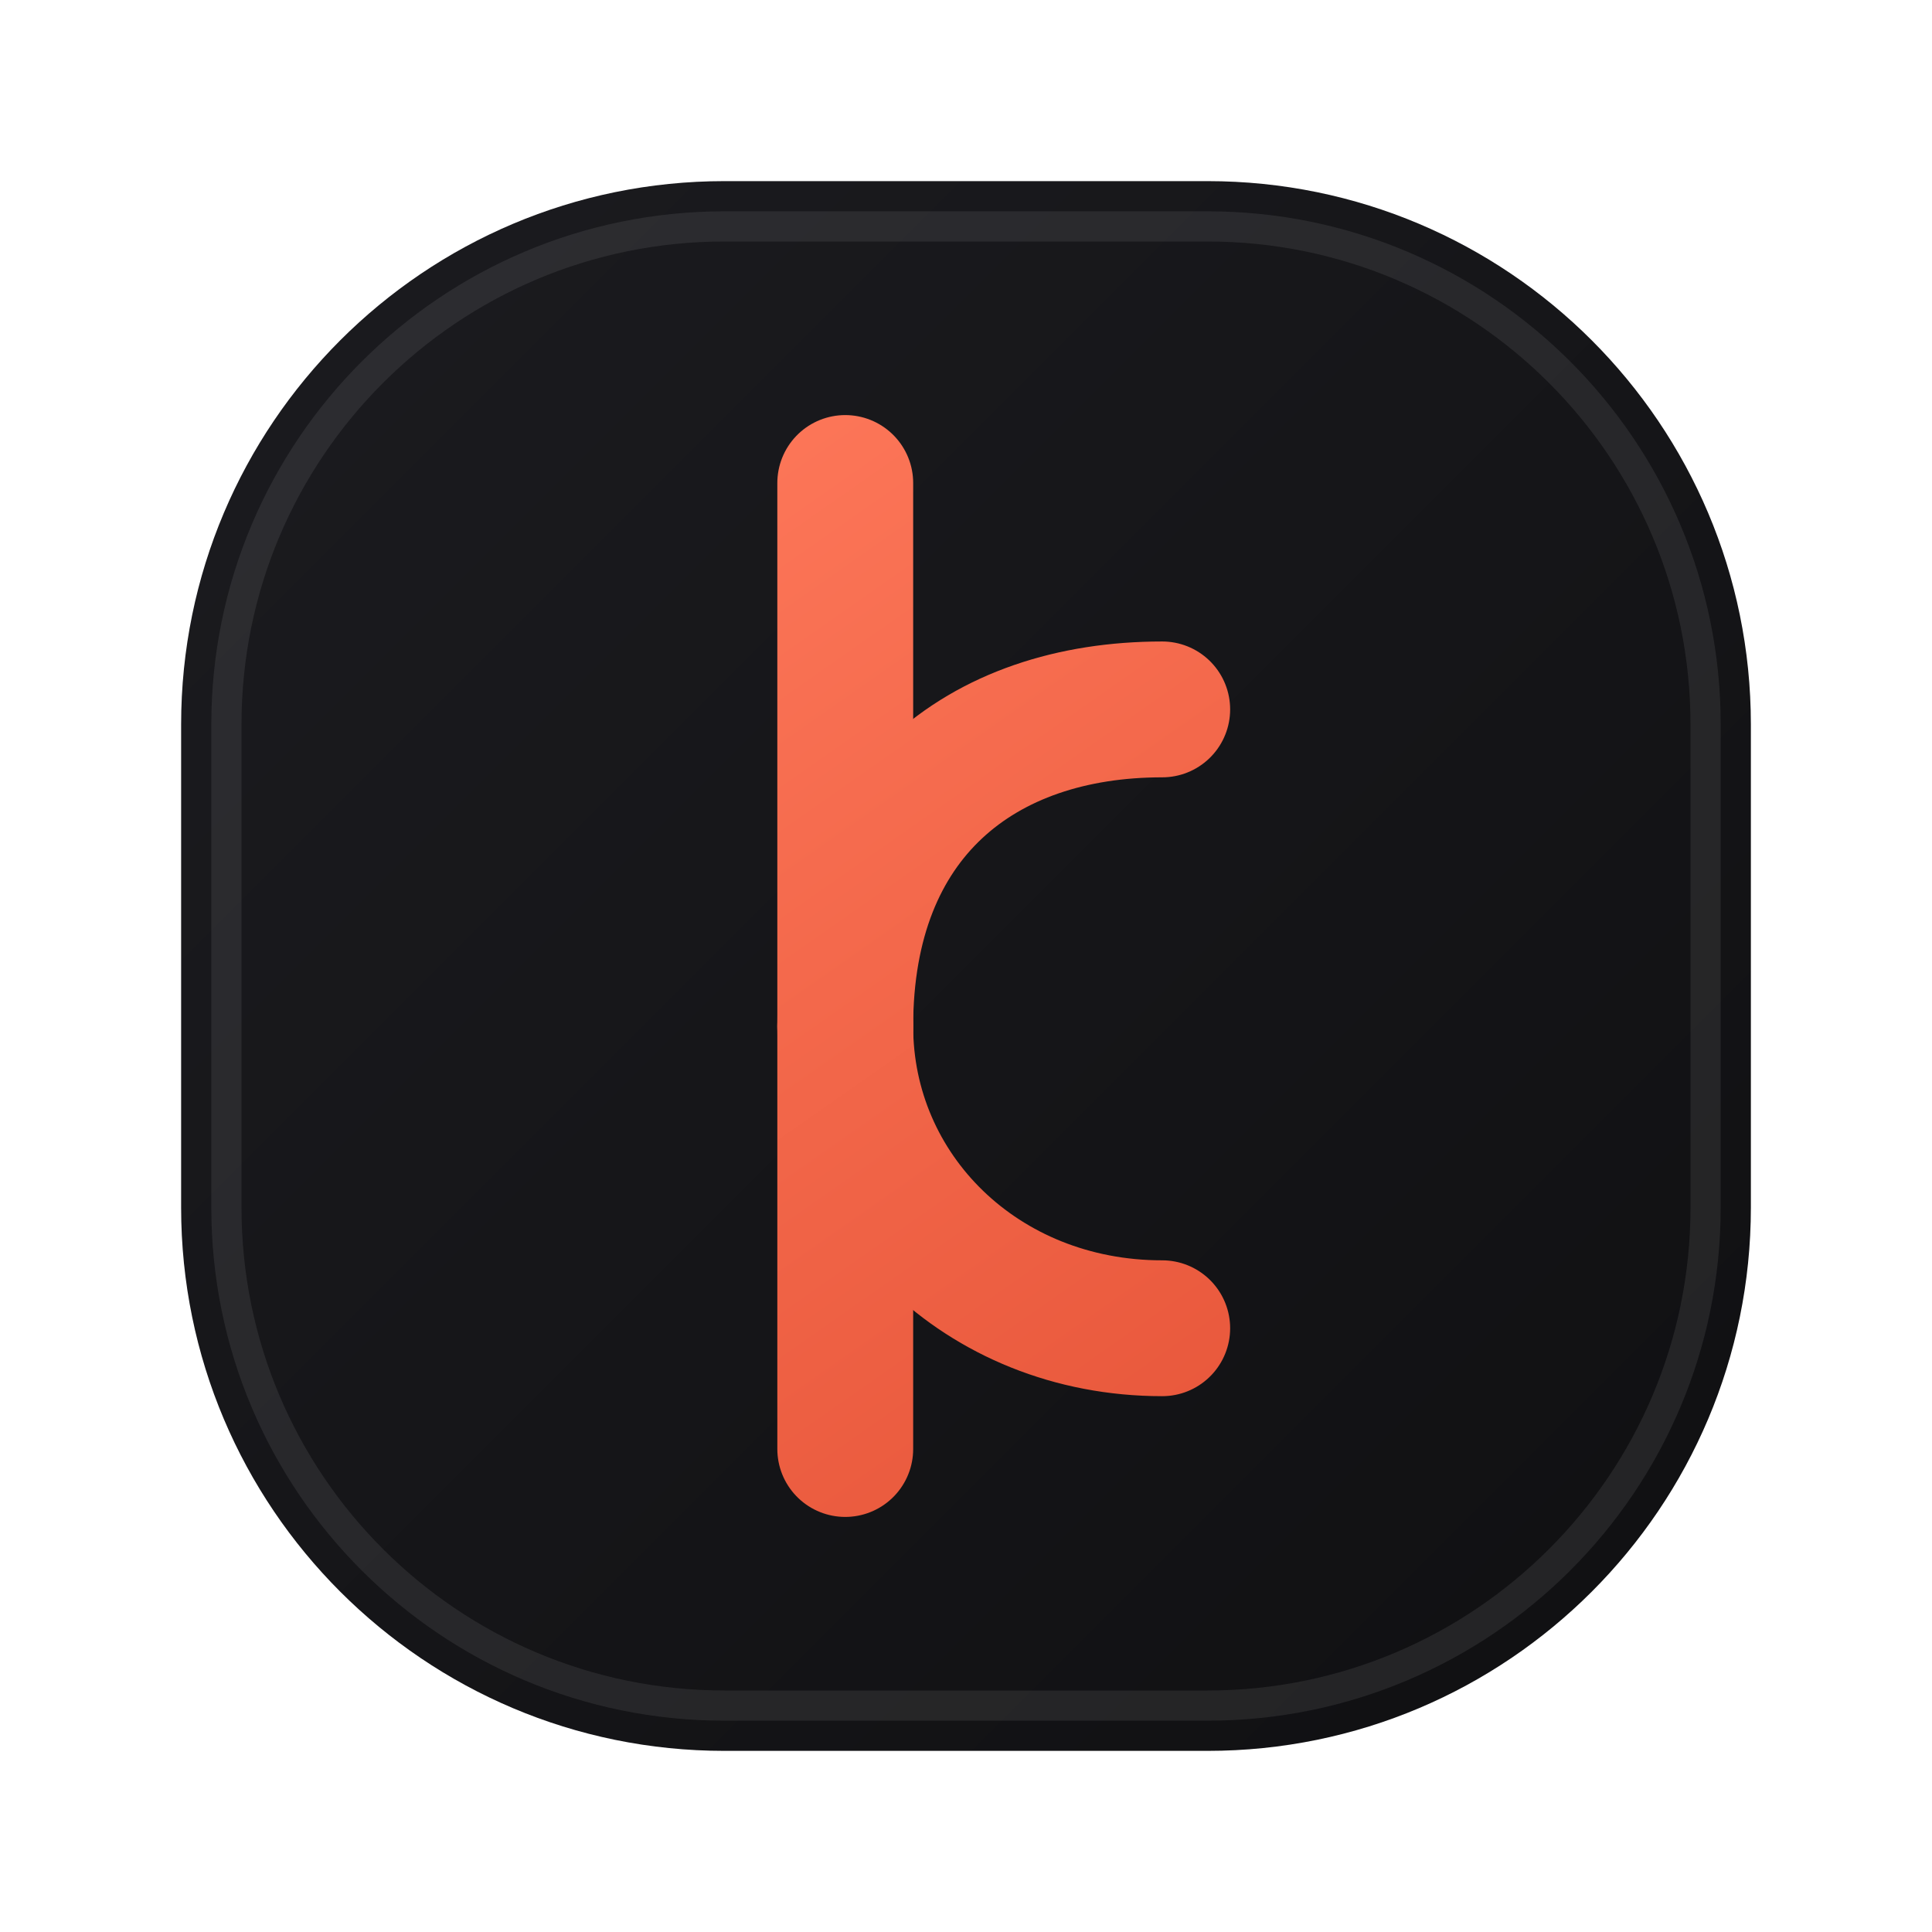
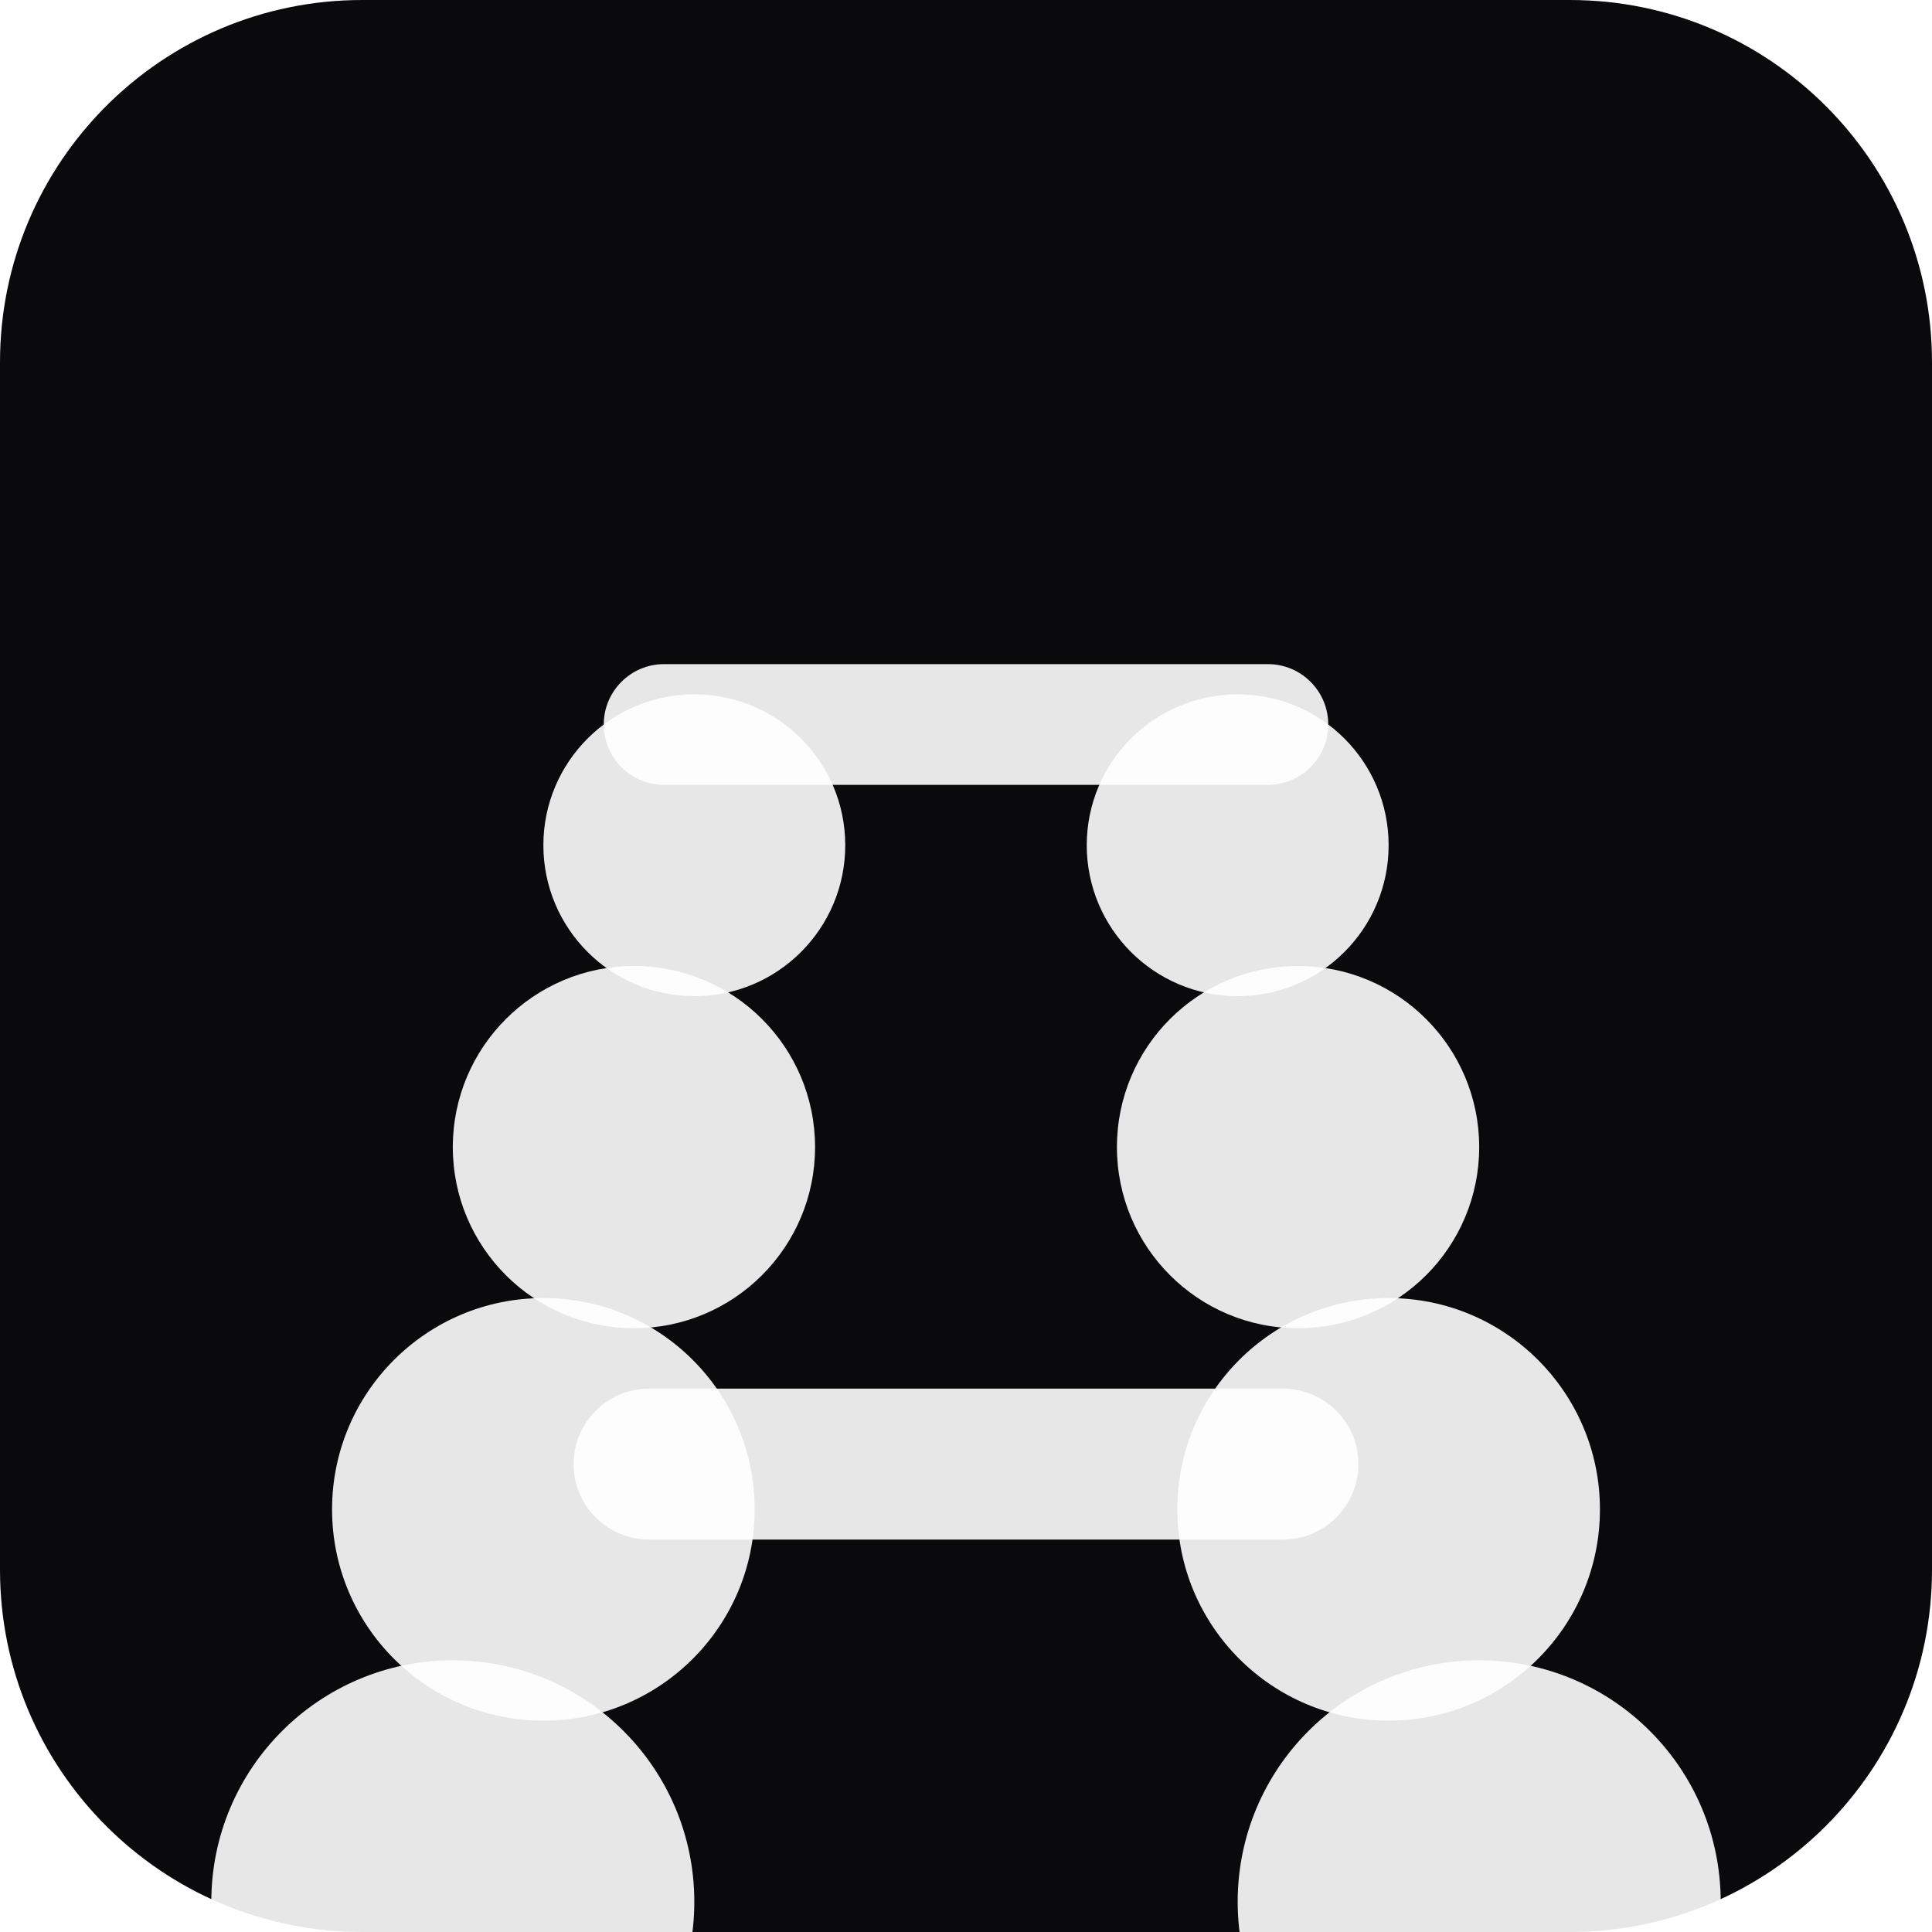
- <svg xmlns="http://www.w3.org/2000/svg" width="64" height="64" viewBox="0 0 64 64" fill="none">
-   <defs>
-     <linearGradient id="bg" x1="8" y1="8" x2="56" y2="56" gradientUnits="userSpaceOnUse">
-       <stop offset="0" stop-color="#1B1B1F" />
-       <stop offset="1" stop-color="#101012" />
-     </linearGradient>
-     <linearGradient id="stroke" x1="20" y1="12" x2="48" y2="52" gradientUnits="userSpaceOnUse">
-       <stop offset="0" stop-color="#FF7A5C" />
-       <stop offset="1" stop-color="#E45135" />
-     </linearGradient>
-   </defs>
-   <rect x="6" y="6" width="52" height="52" rx="18" fill="url(#bg)" />
-   <rect x="7.5" y="7.5" width="49" height="49" rx="16.5" stroke="rgba(255,255,255,0.08)" />
-   <path d="M28 16V48" stroke="url(#stroke)" stroke-width="4.5" stroke-linecap="round" />
-   <path d="M28 34C28 27 32.5 23.5 38.5 23.5" stroke="url(#stroke)" stroke-width="4.5" stroke-linecap="round" />
-   <path d="M28 34C28 39.5 32.5 44 38.5 44" stroke="url(#stroke)" stroke-width="4.5" stroke-linecap="round" />
+ <svg xmlns="http://www.w3.org/2000/svg" width="512" height="512" viewBox="0 0 64 64" fill="none">
+   <rect x="0" y="0" width="64" height="64" rx="12" fill="#0A0A0C" />
+   <rect x="20" y="22" width="24" height="4" rx="2" fill="rgba(255, 255, 255, 0.9)" />
+   <circle cx="23" cy="28" r="5" fill="rgba(255, 255, 255, 0.9)" />
+   <circle cx="21" cy="38" r="6" fill="rgba(255, 255, 255, 0.9)" />
+   <circle cx="18" cy="50" r="7" fill="rgba(255, 255, 255, 0.9)" />
+   <circle cx="15" cy="63" r="8" fill="rgba(255, 255, 255, 0.9)" />
+   <circle cx="12" cy="77" r="9" fill="rgba(255, 255, 255, 0.9)" />
+   <circle cx="41" cy="28" r="5" fill="rgba(255, 255, 255, 0.9)" />
+   <circle cx="43" cy="38" r="6" fill="rgba(255, 255, 255, 0.9)" />
+   <circle cx="46" cy="50" r="7" fill="rgba(255, 255, 255, 0.9)" />
+   <circle cx="49" cy="63" r="8" fill="rgba(255, 255, 255, 0.9)" />
+   <circle cx="52" cy="77" r="9" fill="rgba(255, 255, 255, 0.9)" />
+   <rect x="19" y="46" width="26" height="5" rx="2.5" fill="rgba(255, 255, 255, 0.9)" />
</svg>
